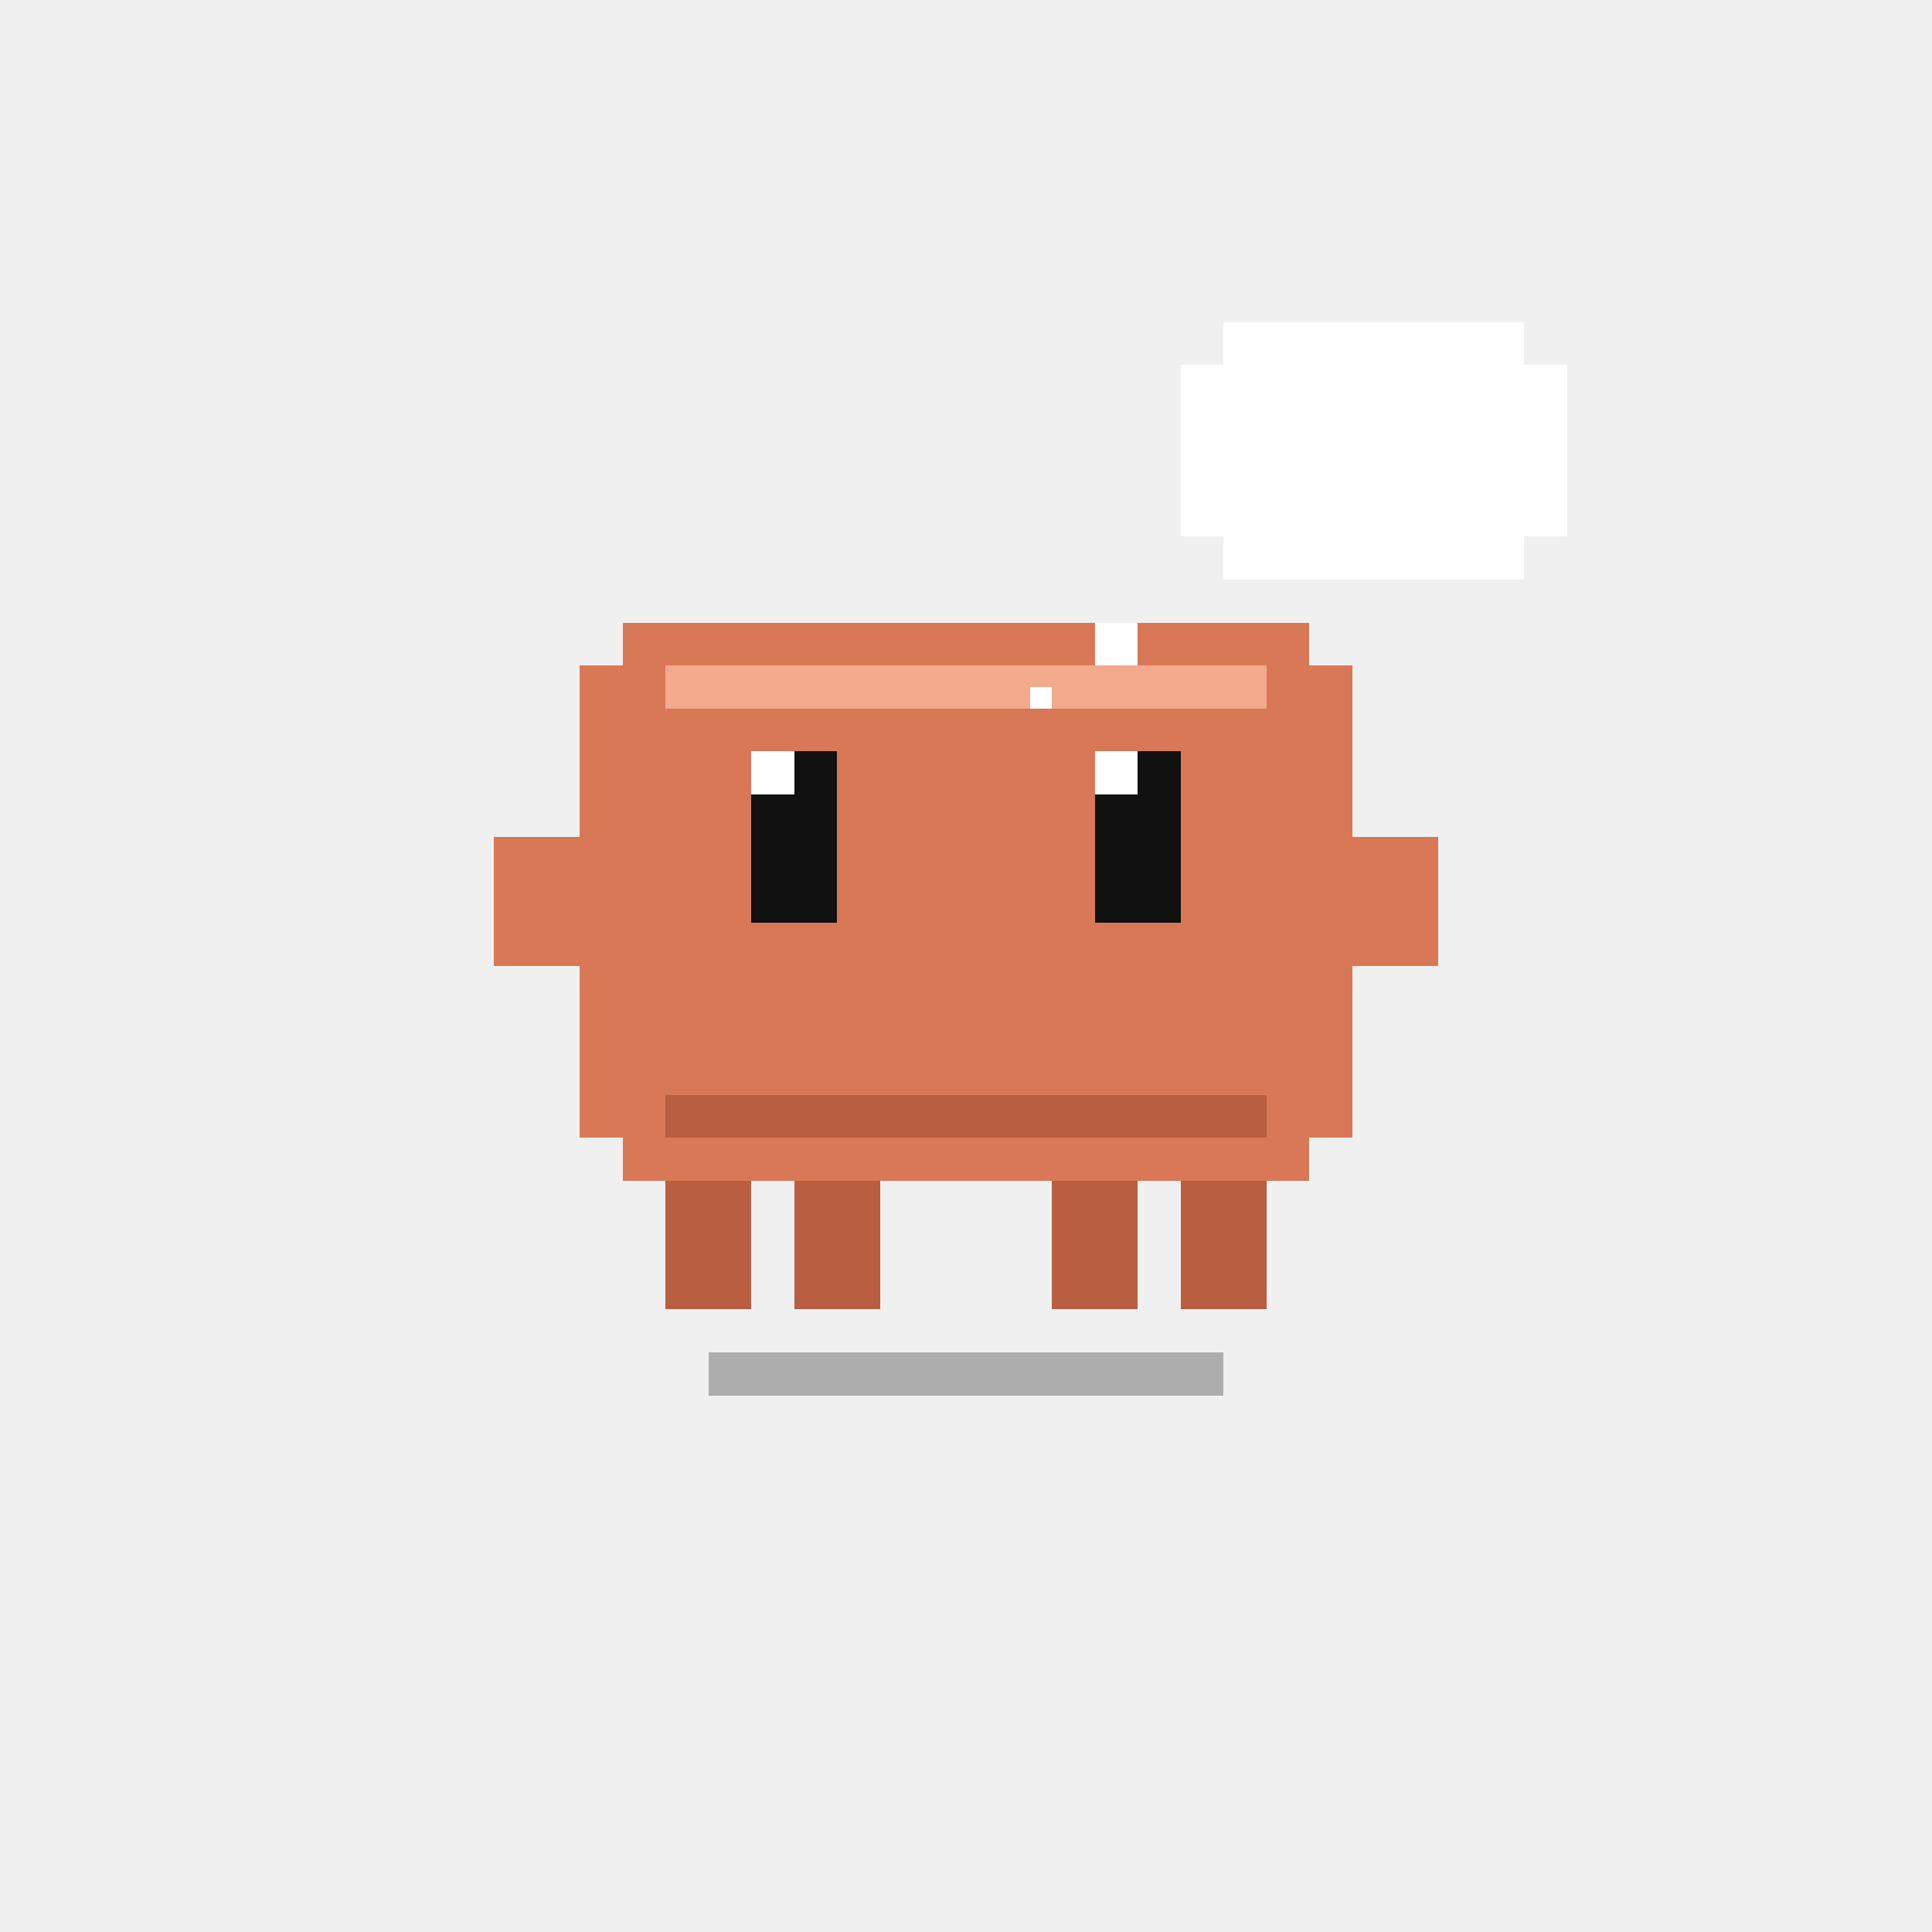
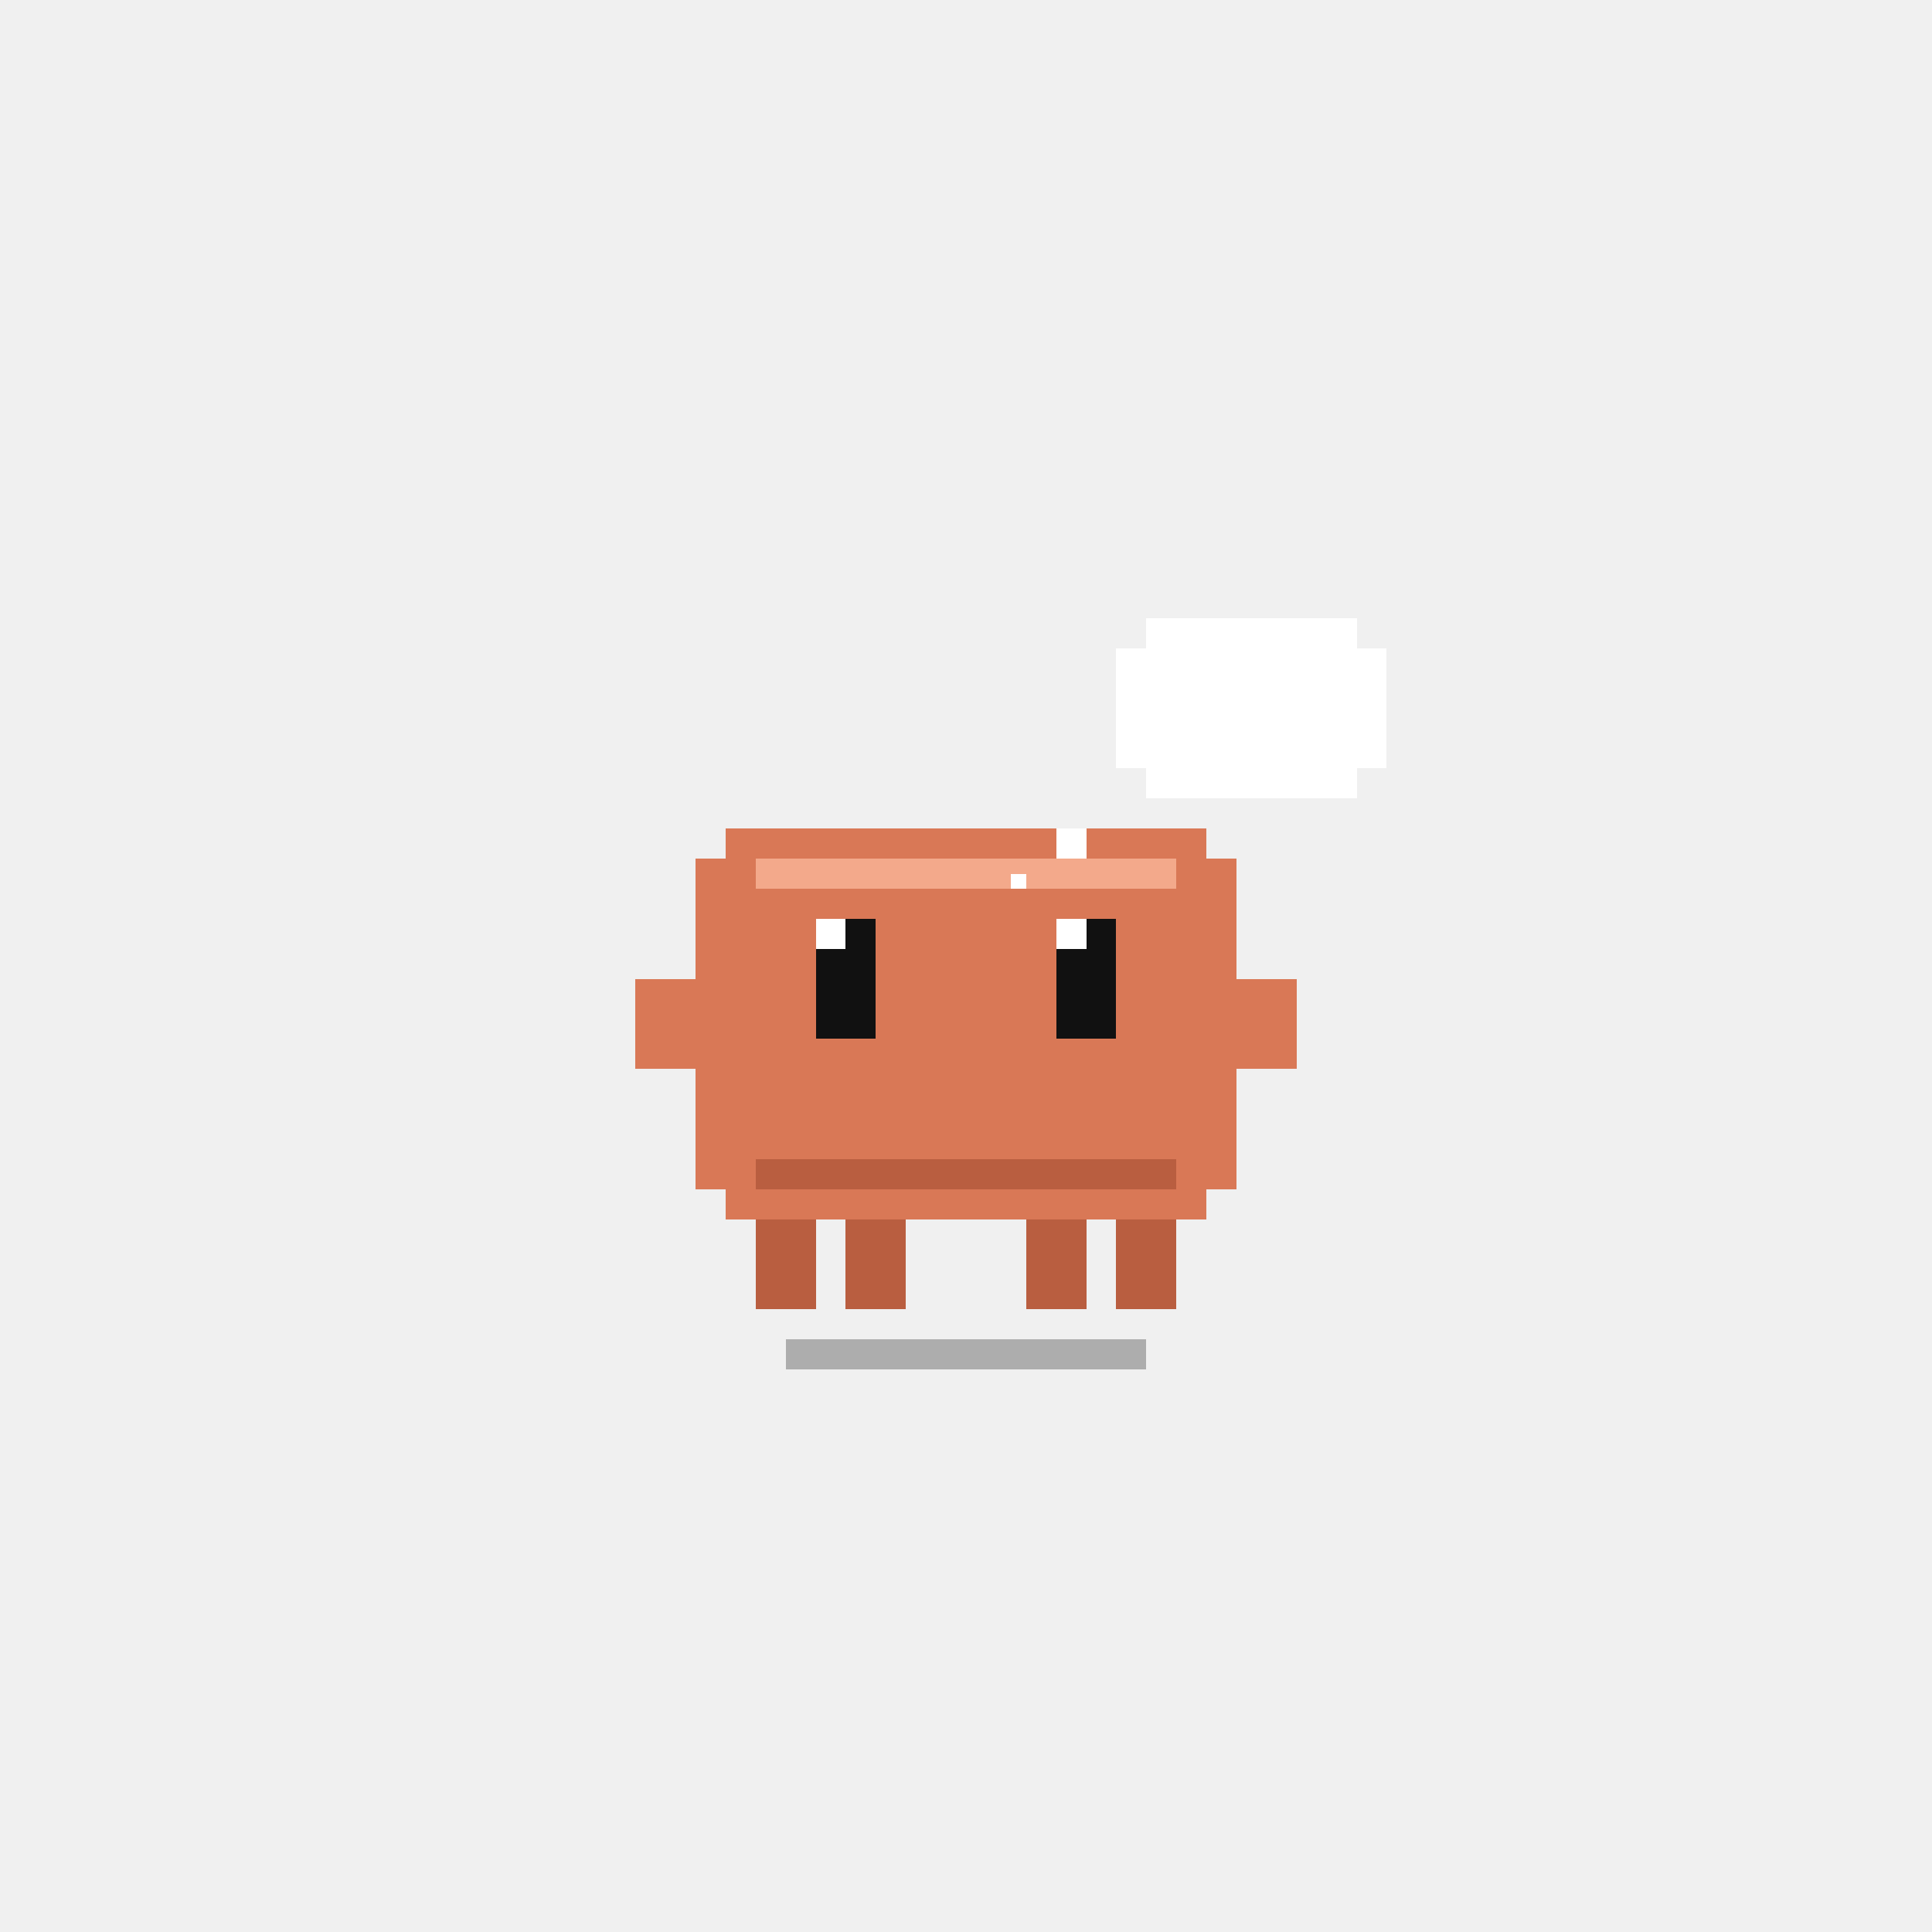
<svg xmlns="http://www.w3.org/2000/svg" viewBox="-7.5 -7.5 45 45" shape-rendering="crispEdges">
  <style>
    .body-breathe { animation: crab-breathe 4.8s ease-in-out infinite; transform-origin: 15px 18px; }
    @keyframes crab-breathe {
      0%   { transform: translateY(0)    scaleY(1);    }
      30%  { transform: translateY(-1px) scaleY(1.04); }
      45%  { transform: translateY(-1px) scaleY(1.04); }
      100% { transform: translateY(0)    scaleY(1);    }
    }
    .think-tilt { animation: think-tilt 3.2s ease-in-out infinite; transform-origin: 15px 20px; }
    @keyframes think-tilt {
      0%, 100% { transform: rotate(-1.5deg); }
      50%      { transform: rotate(0.5deg); }
    }
    #shadow { transform-origin: 15px 24.5px; animation: crab-shadow 5.3s ease-in-out infinite; }
    @keyframes crab-shadow {
      0%, 100% { transform: scaleX(1);    opacity: 1; }
      50%      { transform: scaleX(0.85); opacity: 0.6; }
    }
    .eyes-blink { transform-box: fill-box; transform-origin: 15px 12px; animation: auto-blink 7.3s steps(1) infinite; }
    @keyframes auto-blink {
      0%, 17.9%    { transform: scaleY(1); }
      18%, 19%     { transform: scaleY(0.05); }
      19.1%, 66%   { transform: scaleY(1); }
      66.5%, 67.5% { transform: scaleY(0.05); }
      68%, 100%    { transform: scaleY(1); }
    }

    /* 气泡呼吸 anticipation (浮动) */
    .thought-bubble { animation: bubble-float 3.6s ease-in-out infinite; transform-origin: 24px 3px; }
    @keyframes bubble-float {
      0%, 100% { transform: translateY(0); }
      50%      { transform: translateY(-0.4px); }
    }

    /* 3 dot 依次 reveal — 照搬老 clawd 节奏 (step-end)
       周期 3.6s, dot1→dot2→dot3 依次累积出现, 然后 reset */
    .dot { opacity: 0; }
    .d1 { animation: dot-1 3.6s step-end infinite; }
    .d2 { animation: dot-2 3.6s step-end infinite; }
    .d3 { animation: dot-3 3.6s step-end infinite; }
    @keyframes dot-1 {
      0%, 4.99%, 73%, 100%       { opacity: 0; }
      5%, 72.99%                 { opacity: 1; }
    }
    @keyframes dot-2 {
      0%, 24.99%, 73%, 100%      { opacity: 0; }
      25%, 72.99%                { opacity: 1; }
    }
    @keyframes dot-3 {
      0%, 44.99%, 73%, 100%      { opacity: 0; }
      45%, 72.99%                { opacity: 1; }
    }

    /* 气泡边缘 dreamy pixel flow (照搬老 v25 — 4 颗 pale-blue 顺时针 fade) */
    .flow { opacity: 0; }
    .f1 { animation: flow-1 3.6s ease-in-out infinite; }
    .f2 { animation: flow-2 3.6s ease-in-out infinite; }
    .f3 { animation: flow-3 3.6s ease-in-out infinite; }
    .f4 { animation: flow-4 3.6s ease-in-out infinite; }
    @keyframes flow-1 { 0%, 8%, 22%, 100% { opacity: 0; } 12%, 18% { opacity: 0.7; } }
    @keyframes flow-2 { 0%, 22%, 36%, 100% { opacity: 0; } 26%, 32% { opacity: 0.7; } }
    @keyframes flow-3 { 0%, 36%, 50%, 100% { opacity: 0; } 40%, 46% { opacity: 0.7; } }
    @keyframes flow-4 { 0%, 50%, 64%, 100% { opacity: 0; } 54%, 60% { opacity: 0.7; } }
  </style>
-   <g id="shadow">
-     <rect x="9" y="24" width="12" height="1" fill="#000000" opacity="0.28" />
-   </g>
-   <g class="body-breathe">
-     <g class="think-tilt">
-       <rect x="8" y="20" width="2" height="3" fill="#B95E40" />
-       <rect x="11" y="20" width="2" height="3" fill="#B95E40" />
-       <rect x="17" y="20" width="2" height="3" fill="#B95E40" />
-       <rect x="20" y="20" width="2" height="3" fill="#B95E40" />
-       <rect x="4" y="12" width="2" height="3" fill="#D97856" />
-       <rect x="24" y="12" width="2" height="3" fill="#D97856" />
-       <rect x="7" y="7" width="16" height="1" fill="#D97856" />
-       <rect x="6" y="8" width="18" height="11" fill="#D97856" />
-       <rect x="7" y="19" width="16" height="1" fill="#D97856" />
-       <rect x="8" y="8" width="14" height="1" fill="#F3A98B" />
-       <rect x="8" y="18" width="14" height="1" fill="#B95E40" />
-       <g class="eyes-blink">
-         <rect x="10" y="10" width="2" height="4" fill="#111111" />
-         <rect x="18" y="10" width="2" height="4" fill="#111111" />
-         <rect x="10" y="10" width="1" height="1" fill="#FFFFFF" />
-         <rect x="18" y="10" width="1" height="1" fill="#FFFFFF" />
+   <g class="pet-scale-wrap" transform="translate(15 23) scale(0.7) translate(-15 -23)">
+     <g id="shadow">
+       <rect x="9" y="24" width="12" height="1" fill="#000000" opacity="0.28" />
+     </g>
+     <g class="body-breathe">
+       <g class="think-tilt">
+         <rect x="8" y="20" width="2" height="3" fill="#B95E40" />
+         <rect x="11" y="20" width="2" height="3" fill="#B95E40" />
+         <rect x="17" y="20" width="2" height="3" fill="#B95E40" />
+         <rect x="20" y="20" width="2" height="3" fill="#B95E40" />
+         <rect x="4" y="12" width="2" height="3" fill="#D97856" />
+         <rect x="24" y="12" width="2" height="3" fill="#D97856" />
+         <rect x="7" y="7" width="16" height="1" fill="#D97856" />
+         <rect x="6" y="8" width="18" height="11" fill="#D97856" />
+         <rect x="7" y="19" width="16" height="1" fill="#D97856" />
+         <rect x="8" y="8" width="14" height="1" fill="#F3A98B" />
+         <rect x="8" y="18" width="14" height="1" fill="#B95E40" />
+         <g class="eyes-blink">
+           <rect x="10" y="10" width="2" height="4" fill="#111111" />
+           <rect x="18" y="10" width="2" height="4" fill="#111111" />
+           <rect x="10" y="10" width="1" height="1" fill="#FFFFFF" />
+           <rect x="18" y="10" width="1" height="1" fill="#FFFFFF" />
+         </g>
      </g>
    </g>
-   </g>
-   <g class="thought-bubble">
-     <path d="M21 0 H28 V1 H29 V5 H28 V6 H21 V5 H20 V1 H21 Z" fill="#FFFFFF" />
-     <rect class="flow f1" x="24" y="-1" width="1" height="1" fill="#BFEAFF" />
-     <rect class="flow f2" x="29.5" y="3" width="0.5" height="1" fill="#BFEAFF" />
-     <rect class="flow f3" x="24" y="7" width="1" height="1" fill="#BFEAFF" />
-     <rect class="flow f4" x="18" y="3" width="1" height="1" fill="#BFEAFF" />
-     <rect x="18" y="7" width="1" height="1" fill="#FFFFFF" />
-     <rect x="16.5" y="8.5" width="0.5" height="0.5" fill="#FFFFFF" />
-     <rect class="dot d1" x="22" y="3" width="1" height="1" fill="#256891" />
-     <rect class="dot d2" x="24" y="3" width="1" height="1" fill="#256891" />
-     <rect class="dot d3" x="26" y="3" width="1" height="1" fill="#256891" />
+     <g class="thought-bubble">
+       <path d="M21 0 H28 V1 H29 V5 H28 V6 H21 V5 H20 V1 H21 Z" fill="#FFFFFF" />
+       <rect class="flow f1" x="24" y="-1" width="1" height="1" fill="#BFEAFF" />
+       <rect class="flow f2" x="29.5" y="3" width="0.5" height="1" fill="#BFEAFF" />
+       <rect class="flow f3" x="24" y="7" width="1" height="1" fill="#BFEAFF" />
+       <rect class="flow f4" x="18" y="3" width="1" height="1" fill="#BFEAFF" />
+       <rect x="18" y="7" width="1" height="1" fill="#FFFFFF" />
+       <rect x="16.5" y="8.5" width="0.5" height="0.5" fill="#FFFFFF" />
+       <rect class="dot d1" x="22" y="3" width="1" height="1" fill="#256891" />
+       <rect class="dot d2" x="24" y="3" width="1" height="1" fill="#256891" />
+       <rect class="dot d3" x="26" y="3" width="1" height="1" fill="#256891" />
+     </g>
  </g>
</svg>
